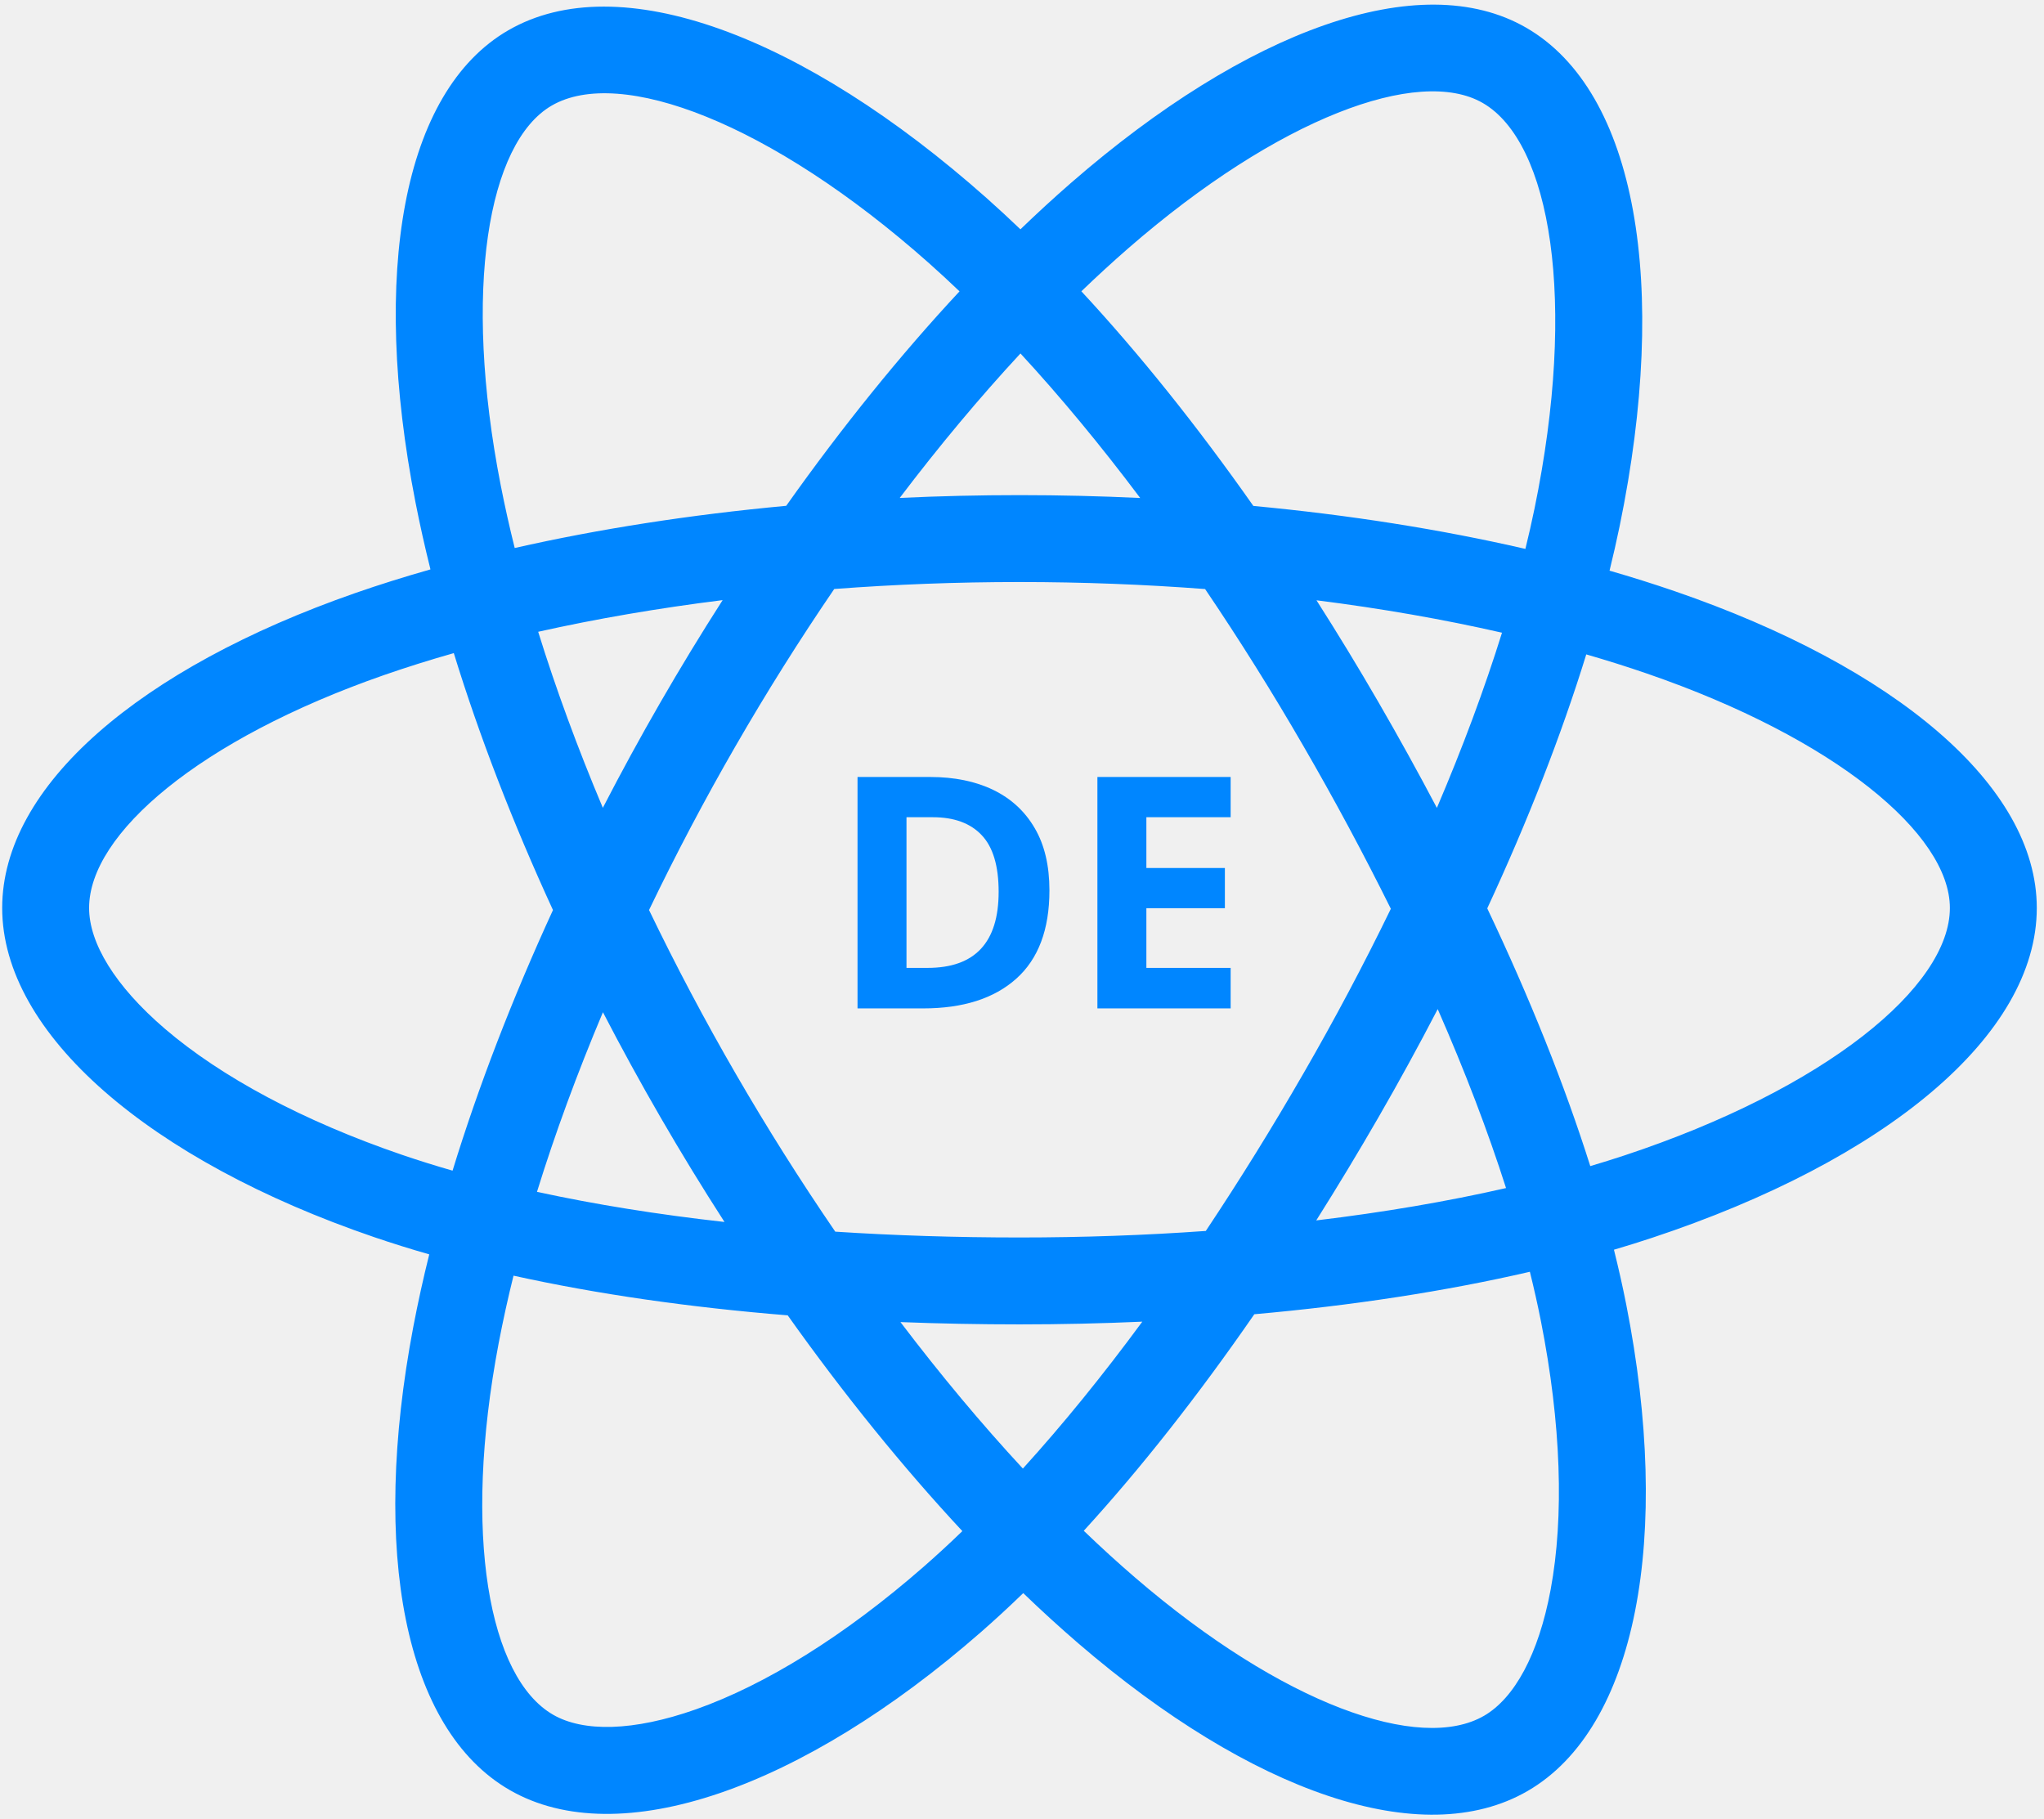
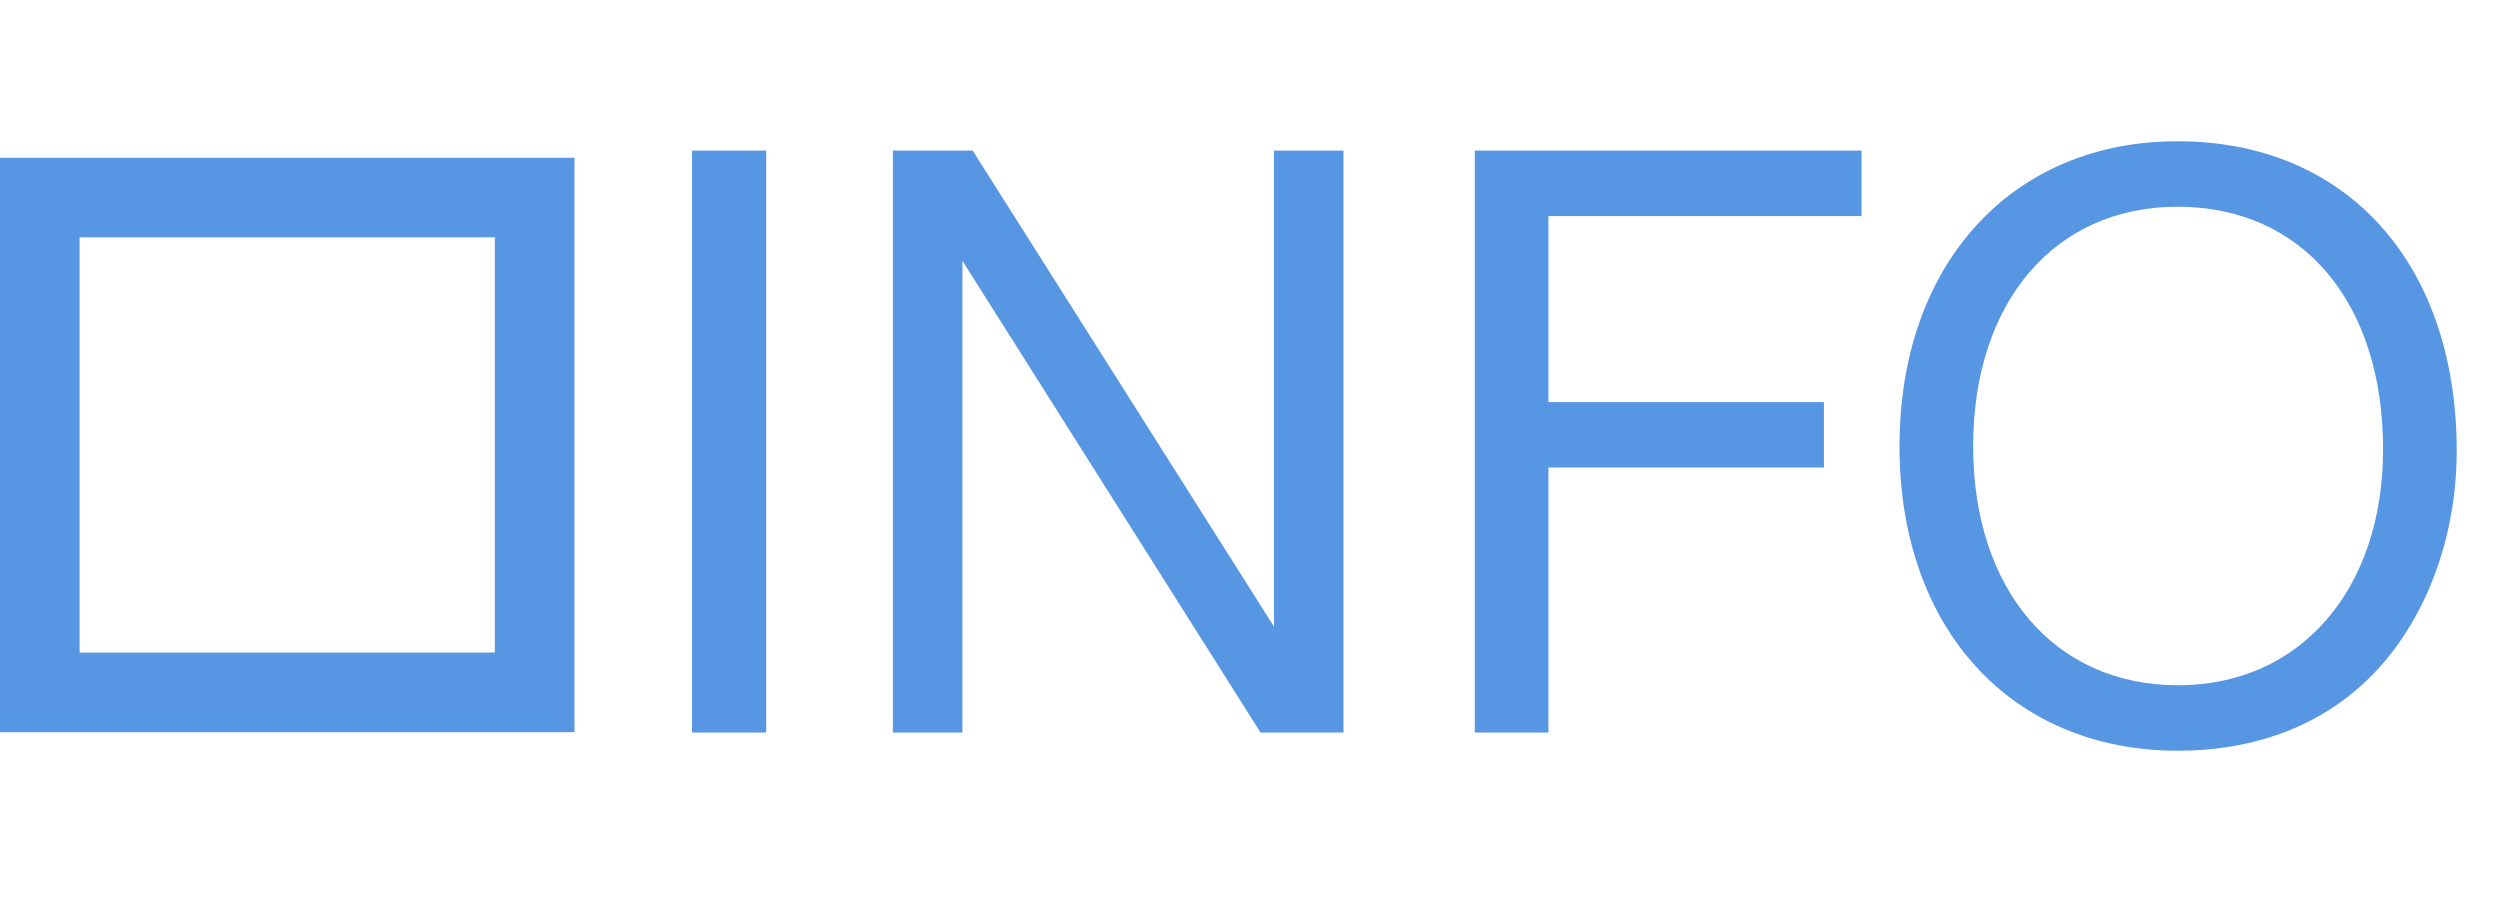
- <svg xmlns="http://www.w3.org/2000/svg" width="227px" height="202px" viewBox="0 0 227 202" version="1.1">
-   <defs />
-   <g id="Page-1" stroke="none" stroke-width="1" fill="none" fill-rule="evenodd">
-     <g id="logo-de" fill="#0086FF">
-       <g id="Shape" fill-rule="nonzero">
-         <path d="M186.025,65.674 C210.429,74.075 226.199,87.235 226.199,100.842 C226.199,115.033 209.346,128.908 183.442,137.49 C182.073,137.944 180.67,138.38 179.24,138.802 C179.75,140.854 180.205,142.869 180.595,144.842 C185.709,170.673 181.771,191.904 169.651,198.92 C157.916,205.713 138.95,199.04 119.746,182.515 C117.659,180.714 115.622,178.856 113.638,176.942 C112.063,178.465 110.49,179.918 108.923,181.288 C89.097,198.618 68.737,205.808 56.606,198.813 C44.861,192.038 41.17,172.275 45.896,147.385 C46.412,144.68 47.004,141.99 47.671,139.318 C45.619,138.732 43.581,138.095 41.561,137.408 C16.643,128.892 0.243,114.846 0.243,100.842 C0.243,87.284 15.521,74.212 39.443,65.872 C42.117,64.94 44.912,64.064 47.806,63.242 C47.186,60.762 46.629,58.266 46.136,55.758 C41.179,30.428 44.667,10.185 56.443,3.368 C68.724,-3.741 89.177,3.893 109.582,22.011 C110.851,23.14 112.099,24.293 113.326,25.469 C115.158,23.701 117.033,21.979 118.952,20.306 C138.422,3.363 157.7,-3.725 169.487,3.073 C181.781,10.161 185.381,31.693 179.875,58.421 C179.531,60.081 179.156,61.735 178.751,63.382 C181.195,64.085 183.62,64.849 186.025,65.674 Z M180.406,128.328 L180.407,128.328 C202.772,120.917 216.547,109.577 216.547,100.842 C216.547,92.642 203.793,81.999 182.883,74.802 C180.721,74.057 178.477,73.352 176.166,72.682 C173.386,81.677 169.676,91.18 165.169,100.89 C169.891,110.835 173.751,120.462 176.611,129.515 C177.903,129.132 179.171,128.737 180.406,128.328 Z M171.126,146.717 C170.773,144.934 170.363,143.111 169.903,141.251 C160.544,143.414 150.224,144.999 139.3,145.968 C133.09,154.958 126.727,163.054 120.36,170.018 C122.262,171.848 124.159,173.578 126.042,175.198 C142.464,189.33 157.693,194.688 164.814,190.566 C168.16,188.629 170.866,183.793 172.212,176.539 C173.71,168.466 173.387,158.139 171.126,146.717 Z M77.276,189.854 L77.277,189.854 C85.019,187.119 93.804,181.683 102.571,174.019 C104.038,172.733 105.474,171.411 106.876,170.055 C100.278,162.974 93.731,154.888 87.48,146.091 C76.53,145.203 66.285,143.73 57.03,141.683 C56.411,144.168 55.861,146.67 55.38,149.185 C51.339,170.47 54.301,186.34 61.429,190.45 C64.778,192.381 70.319,192.311 77.276,189.854 Z M44.683,128.274 C46.528,128.902 48.388,129.484 50.261,130.02 C53.115,120.715 56.877,110.946 61.411,101.077 C56.935,91.353 53.226,81.737 50.398,72.54 C47.782,73.28 45.189,74.096 42.621,74.987 C22.162,82.12 9.895,92.615 9.895,100.842 C9.895,104.709 12.725,109.474 18.329,114.274 C24.566,119.614 33.665,124.508 44.683,128.274 Z M55.609,53.904 L55.609,53.903 C56.068,56.236 56.586,58.558 57.162,60.865 C66.514,58.746 76.687,57.164 87.314,56.179 C93.511,47.433 99.998,39.408 106.562,32.359 C105.429,31.276 104.298,30.229 103.172,29.229 C85.554,13.586 68.839,7.346 61.279,11.722 C54.182,15.83 51.362,32.201 55.609,53.904 Z M153.076,77.971 C155.321,81.847 157.488,85.767 159.576,89.729 C162.434,83.039 164.861,76.513 166.808,70.272 C160.322,68.791 153.415,67.581 146.205,66.671 C148.576,70.388 150.867,74.155 153.076,77.971 Z M113.329,39.257 C108.807,44.136 104.31,49.514 99.92,55.303 C108.817,54.887 117.729,54.889 126.626,55.309 C122.24,49.466 117.781,44.08 113.329,39.257 Z M73.327,78.037 C75.547,74.189 77.856,70.393 80.254,66.653 C73.091,67.548 66.216,68.727 59.769,70.17 C61.733,76.5 64.138,83.055 66.949,89.722 C68.984,85.778 71.11,81.882 73.327,78.037 Z M80.46,135.72 C78.003,131.909 75.638,128.04 73.366,124.116 C71.139,120.269 69.003,116.371 66.96,112.424 C64.089,119.234 61.631,125.93 59.636,132.372 C66.081,133.775 73.06,134.894 80.46,135.72 Z M113.596,163.109 C118.018,158.24 122.461,152.772 126.861,146.792 C122.38,146.992 117.827,147.095 113.221,147.095 C108.738,147.095 104.327,147.009 100.001,146.839 C104.458,152.712 109.021,158.172 113.596,163.109 Z M159.668,112.077 C157.573,116.116 155.388,120.107 153.115,124.049 C150.879,127.927 148.566,131.761 146.178,135.547 C153.631,134.653 160.704,133.449 167.256,131.954 C165.234,125.621 162.688,118.961 159.668,112.077 Z M144.753,119.227 L144.754,119.227 C148.206,113.248 151.445,107.147 154.463,100.937 C151.413,94.79 148.165,88.743 144.722,82.807 C141.299,76.886 137.667,71.088 133.835,65.424 C127.117,64.912 120.218,64.644 113.222,64.644 C106.257,64.644 99.367,64.91 92.647,65.418 C88.775,71.091 85.121,76.909 81.691,82.86 L81.691,82.858 C78.26,88.807 75.054,94.884 72.08,101.074 C75.062,107.263 78.277,113.336 81.72,119.28 C85.179,125.256 88.862,131.099 92.763,136.797 C99.35,137.224 106.19,137.443 113.221,137.443 C120.281,137.443 127.209,137.196 133.913,136.717 C137.715,131.006 141.33,125.173 144.753,119.227 Z M164.666,11.435 C157.562,7.338 141.971,13.07 125.289,27.588 C123.518,29.133 121.785,30.723 120.093,32.354 C126.551,39.312 132.984,47.351 139.193,56.192 C149.851,57.192 160.031,58.802 169.405,60.965 C169.771,59.474 170.109,57.976 170.421,56.473 C175.175,33.396 172.232,15.799 164.666,11.435 Z" />
-       </g>
-       <text id="DE" font-family="SourceSansPro-Bold, Source Sans Pro" font-size="36" font-weight="bold">
-         <tspan x="92" y="112">DE</tspan>
-       </text>
+ <svg xmlns="http://www.w3.org/2000/svg" width="581" height="213">
+   <g>
+     <rect fill="#ffffff" id="canvas_background" height="215" width="583" y="-1" x="-1" />
+     <g display="none" overflow="visible" y="0" x="0" height="100%" width="100%" id="canvasGrid">
+       <rect fill="url(#gridpattern)" stroke-width="0" y="0" x="0" height="100%" width="100%" />
    </g>
  </g>
+   <g>
+     <rect fill-opacity="0" stroke="#5796e3" id="svg_1" height="115" width="115" y="45.908" x="9.25" stroke-width="18.5" fill="#0fffff" />
+     <text stroke="#000000" transform="matrix(7.65943,0,0,7.72829,-1849.412,-1266.704) " xml:space="preserve" text-anchor="start" font-family="Helvetica, Arial, sans-serif" font-size="24" id="svg_2" y="185.934" x="260.045" stroke-width="0" fill="#5796e3">INFO</text>
+   </g>
</svg>
